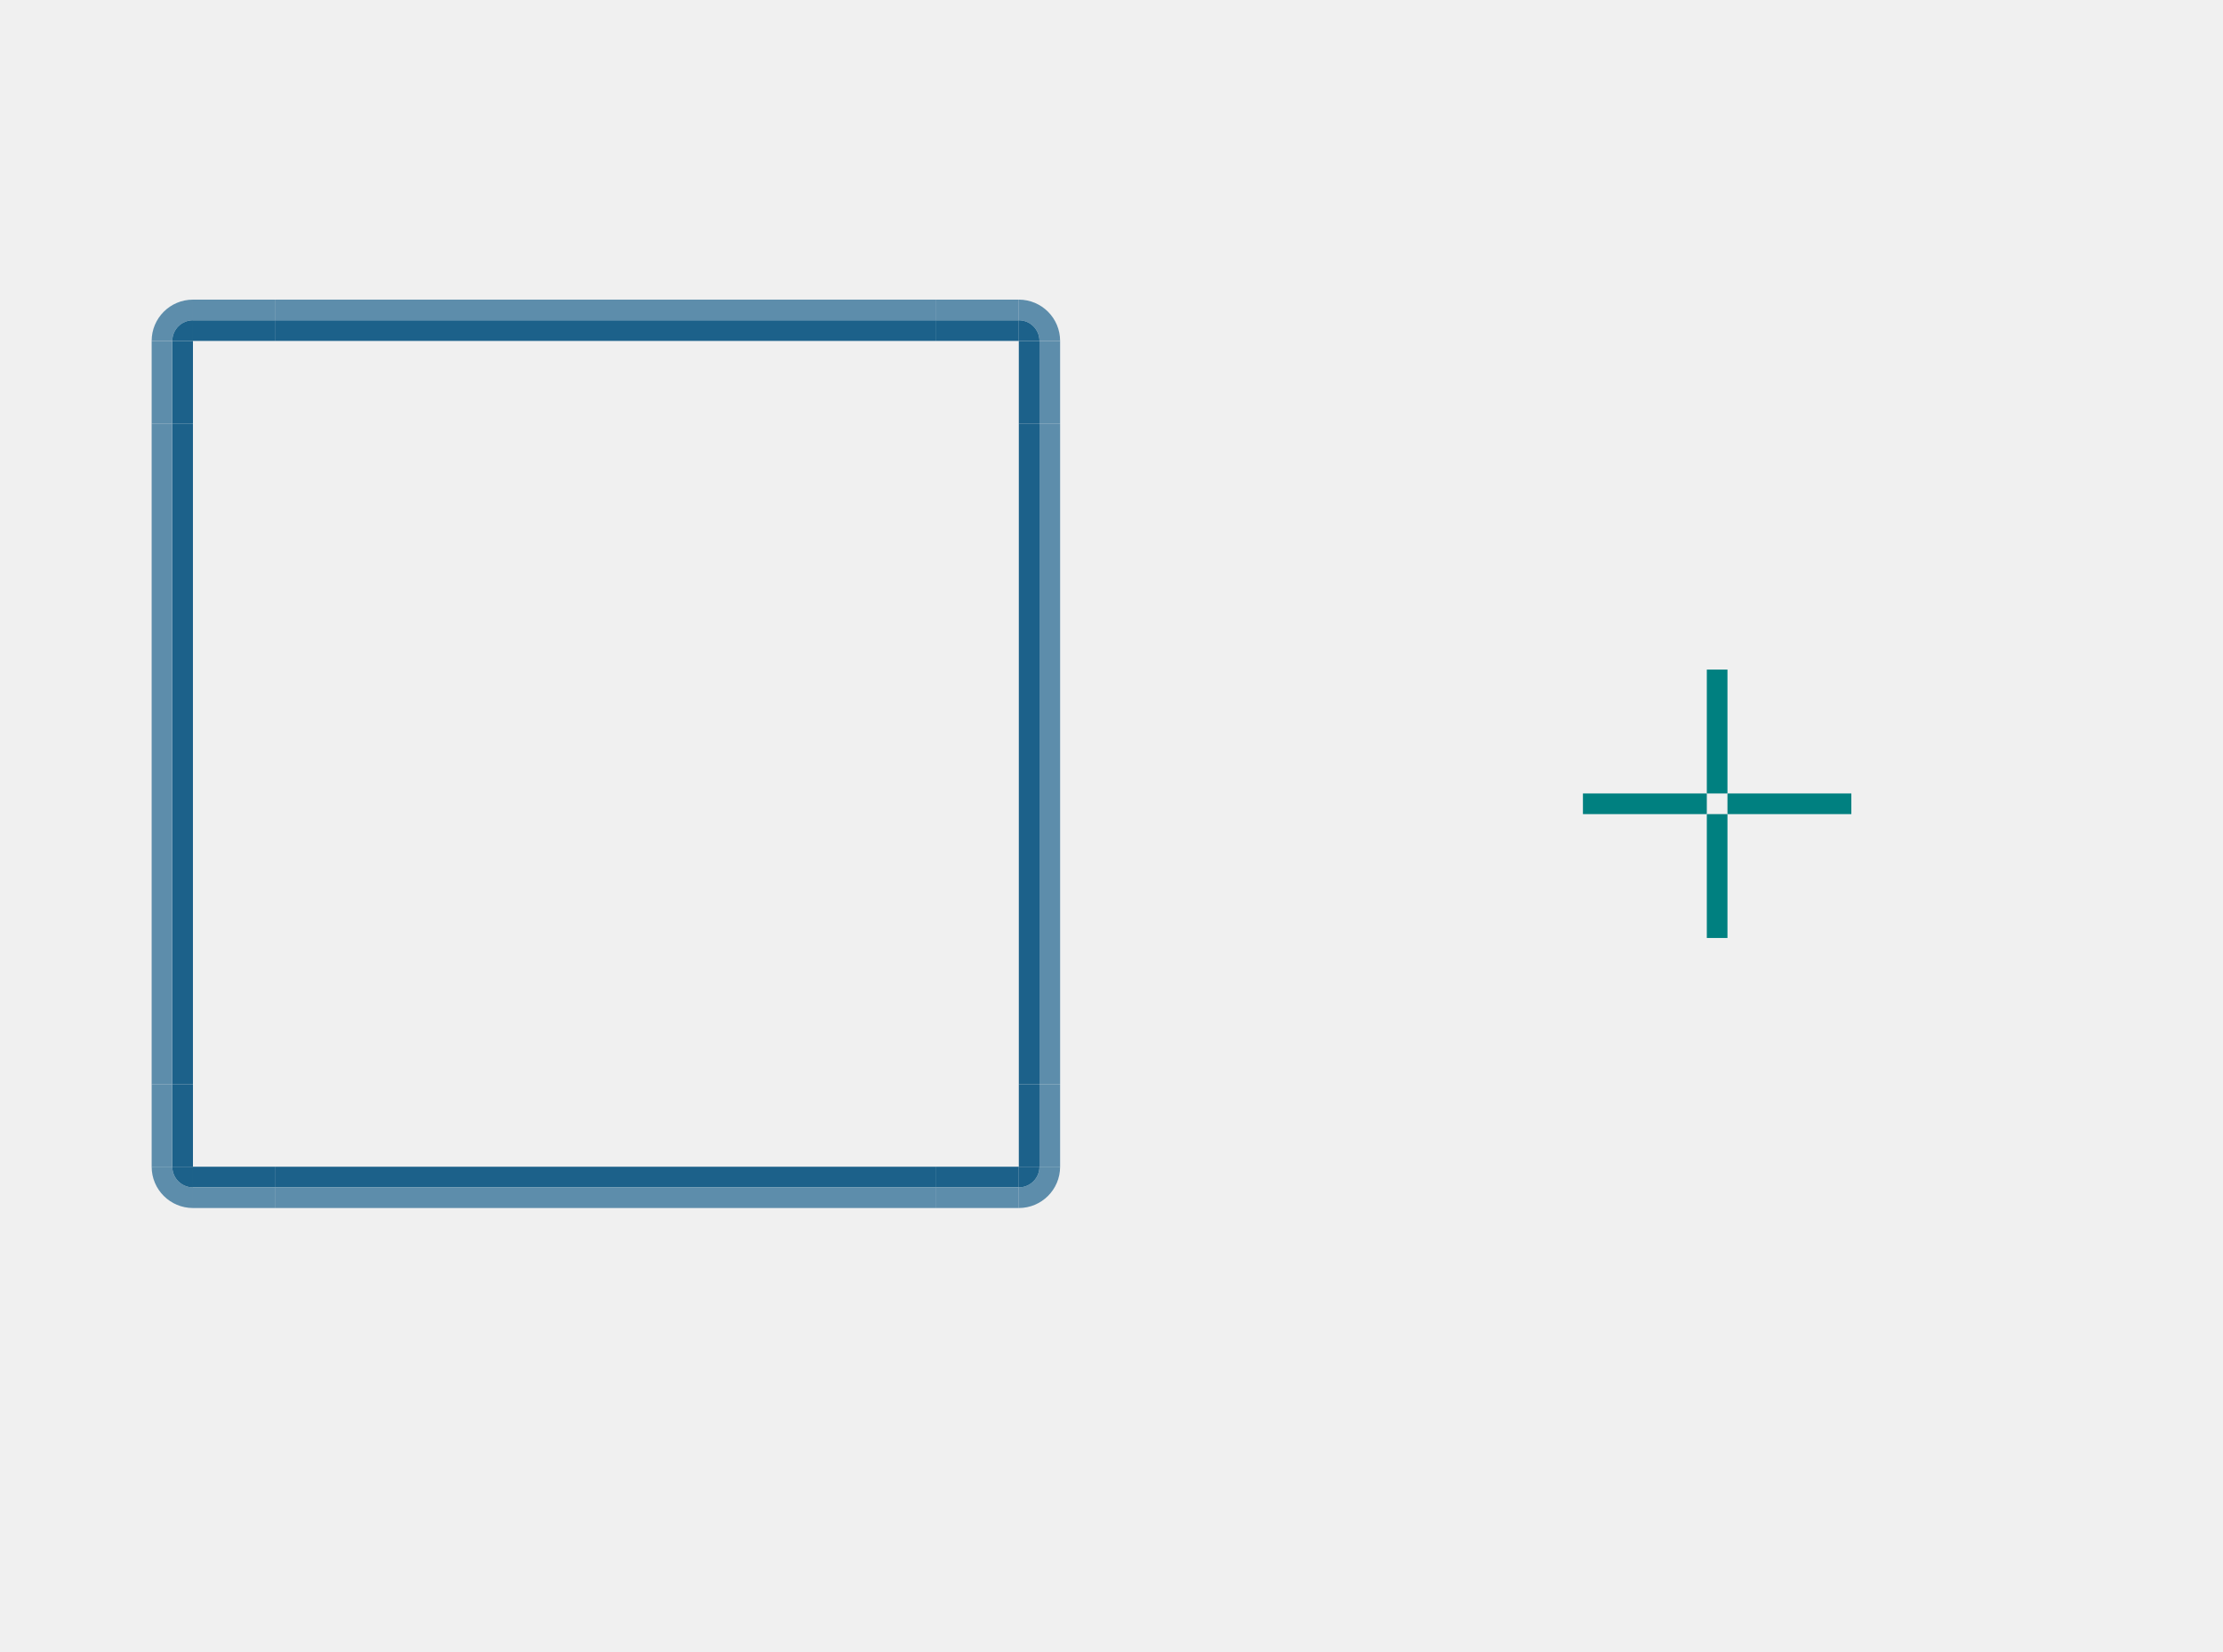
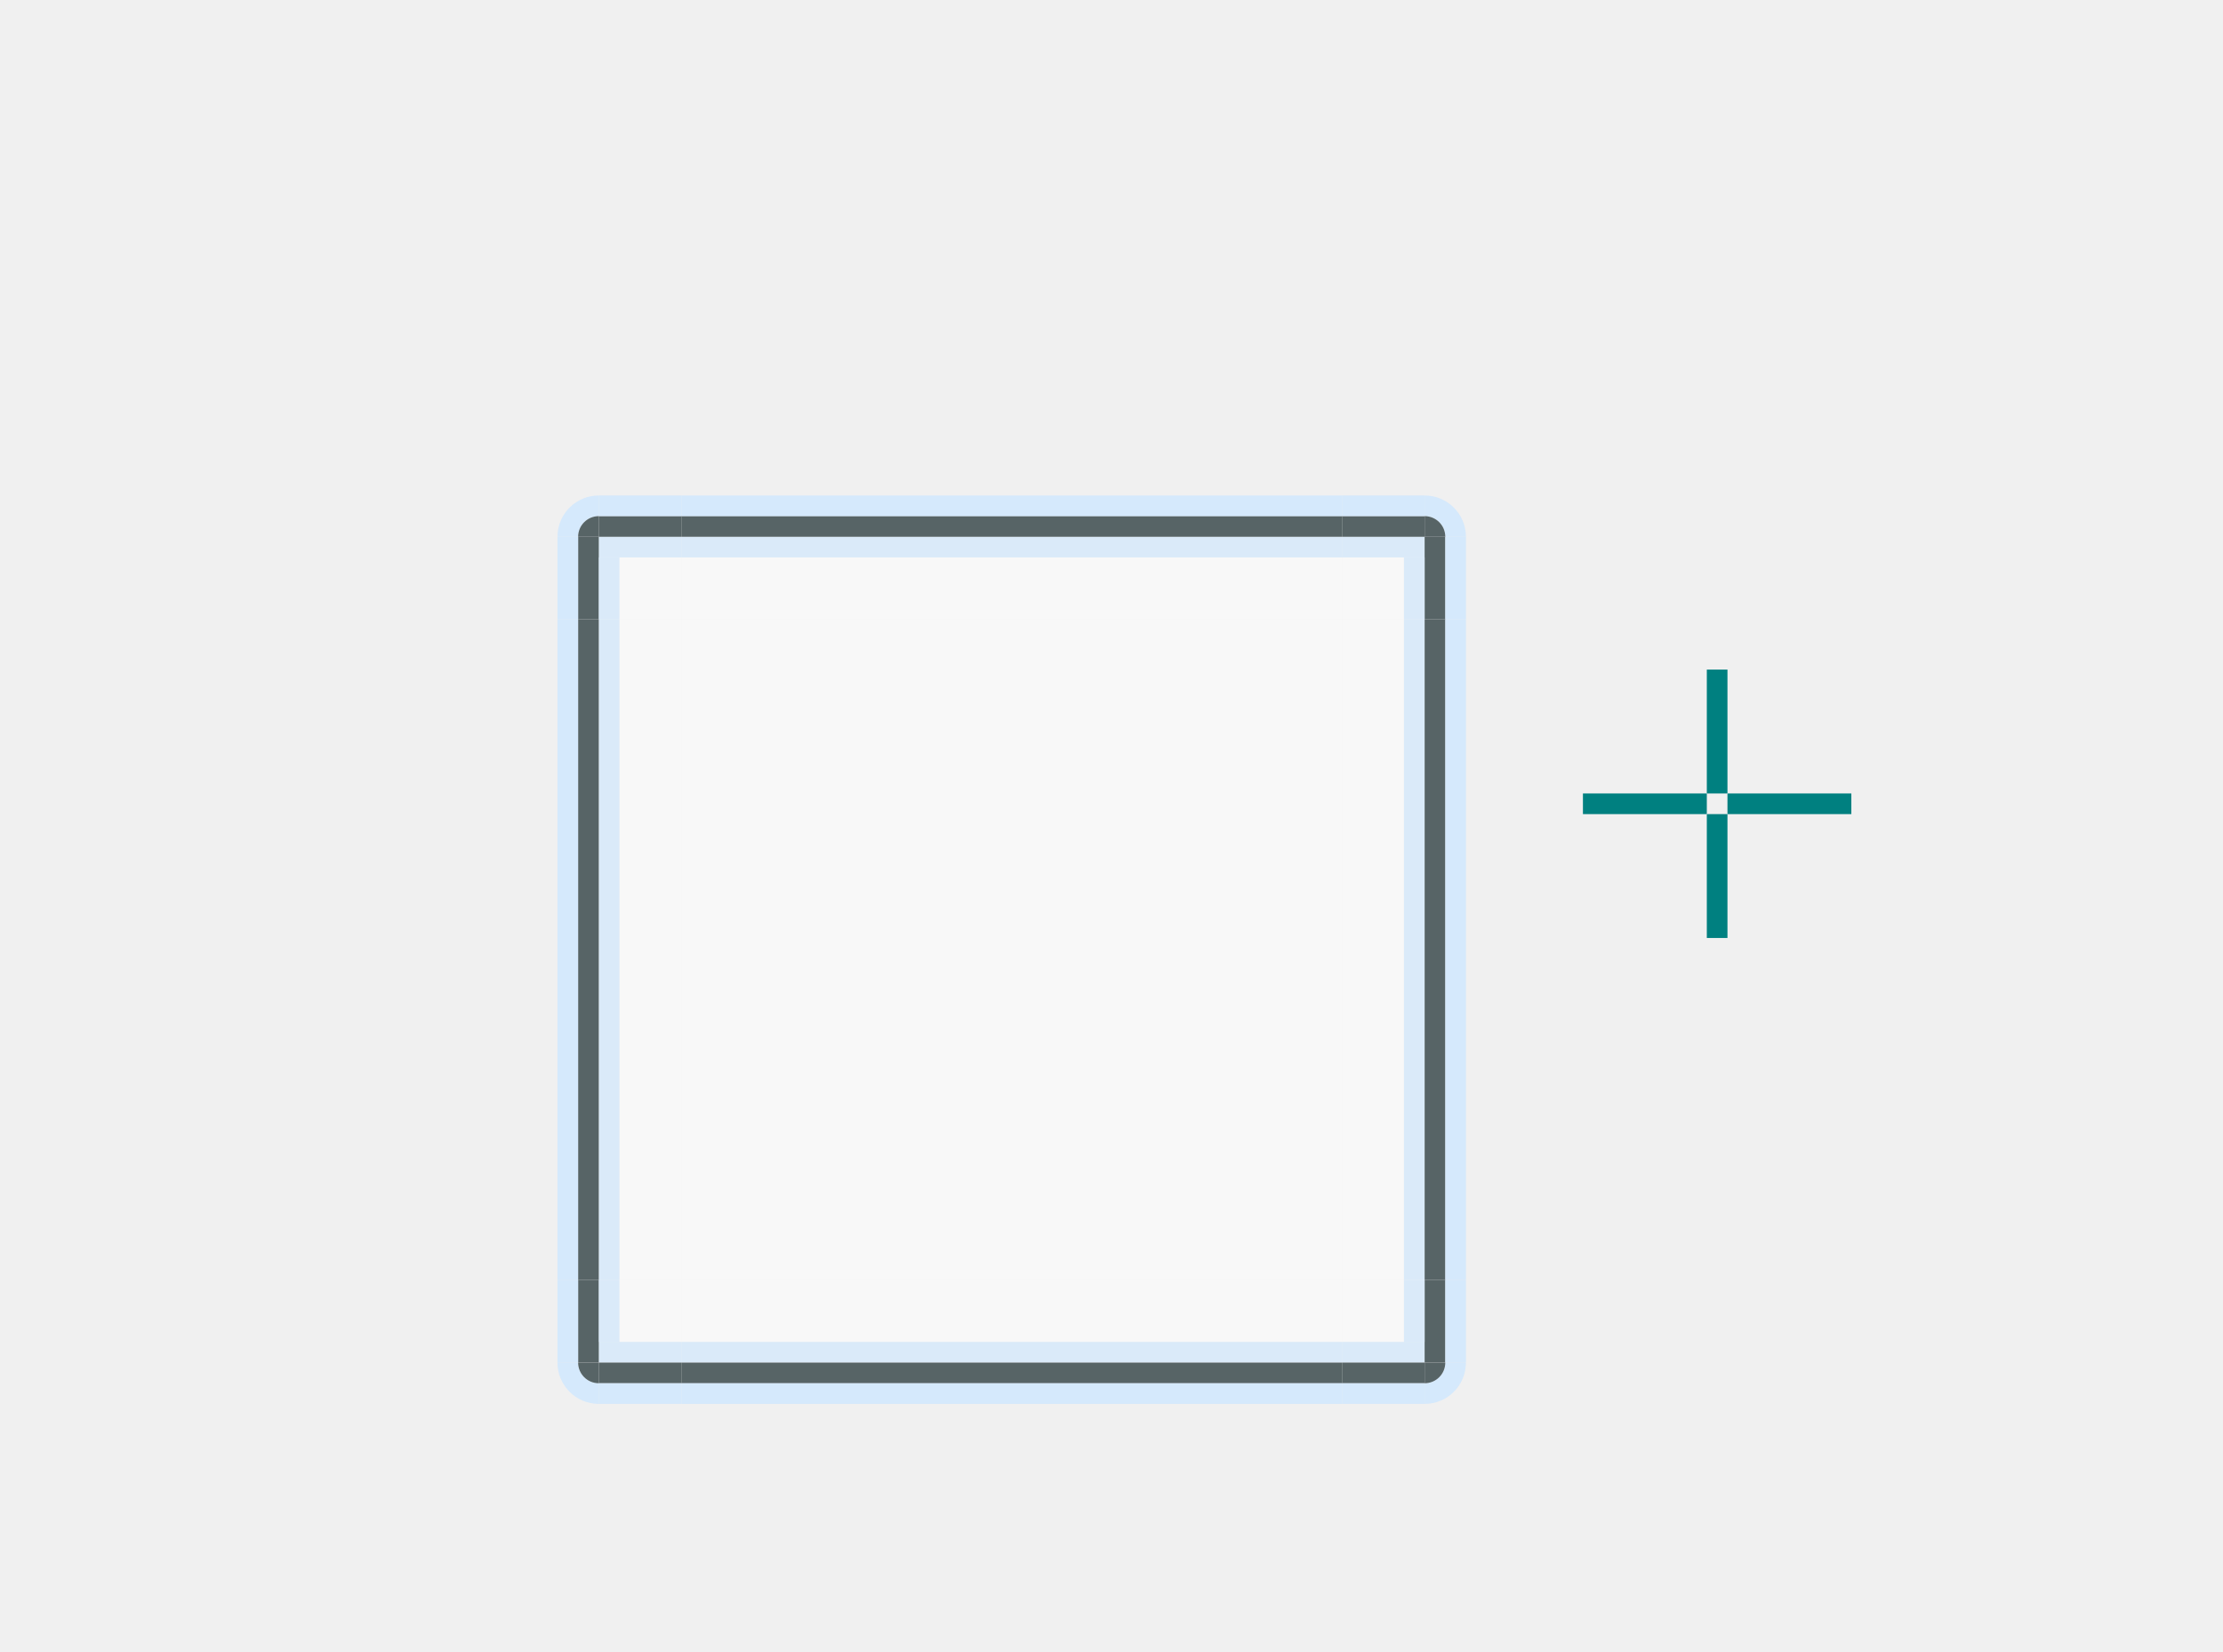
<svg xmlns="http://www.w3.org/2000/svg" width="107.667" height="80" viewBox="0 0 107.667 80" version="1.1" id="svg916">
  <defs id="defs910" />
  <g id="layer1" transform="translate(-181.0714,-222.591)">
    <rect y="255.024" x="263.738" height="6" width="1" id="plain-hint-top-margin" style="opacity:1;fill:#008080;fill-opacity:1;fill-rule:evenodd;stroke:none;stroke-width:1;stroke-linecap:square;stroke-linejoin:miter;stroke-miterlimit:4;stroke-dasharray:none;stroke-opacity:1;paint-order:normal" />
    <rect style="opacity:1;fill:#008080;fill-opacity:1;fill-rule:evenodd;stroke:none;stroke-width:1;stroke-linecap:square;stroke-linejoin:miter;stroke-miterlimit:4;stroke-dasharray:none;stroke-opacity:1;paint-order:normal" id="plain-hint-bottom-margin" width="1" height="6" x="263.738" y="262.024" />
    <rect y="261.024" x="264.738" height="1" width="6" id="plain-hint-right-margin" style="opacity:1;fill:#008080;fill-opacity:1;fill-rule:evenodd;stroke:none;stroke-width:1;stroke-linecap:square;stroke-linejoin:miter;stroke-miterlimit:4;stroke-dasharray:none;stroke-opacity:1;paint-order:normal" />
    <rect style="opacity:1;fill:#008080;fill-opacity:1;fill-rule:evenodd;stroke:none;stroke-width:1;stroke-linecap:square;stroke-linejoin:miter;stroke-miterlimit:4;stroke-dasharray:none;stroke-opacity:1;paint-order:normal" id="plain-hint-left-margin" width="6" height="1" x="257.738" y="261.024" />
-     <rect style="opacity:1;fill:none;fill-opacity:1;stroke:none;stroke-width:3;stroke-miterlimit:4;stroke-dasharray:none;stroke-opacity:1" id="plain-center" width="32" height="32" x="194.416" y="243.104" />
-     <g transform="translate(139.8898,-832.3068)" id="plain-bottom">
+     <rect y="252.591" x="214.071" height="32" width="32" id="plain-center" style="opacity:1;fill:#ffffff;fill-opacity:0.502;stroke:none;stroke-width:3;stroke-miterlimit:4;stroke-dasharray:none;stroke-opacity:1" />
+     <g transform="translate(159.5448,-822.8197)" id="plain-bottom">
      <g id="g933" transform="matrix(0.999998,0,0,0.749986,-567.4721,144.0392)" style="stroke-width:1.155">
-         <rect style="opacity:1;fill:none;fill-opacity:1;stroke:none;stroke-width:3.464;stroke-miterlimit:4;stroke-dasharray:none;stroke-opacity:1" id="rect2239" width="32" height="4" x="622" y="-1288.52" transform="scale(1,-1)" />
+         <rect style="opacity:1;fill:#ffffff;fill-opacity:0.502;stroke:none;stroke-width:3.464;stroke-miterlimit:4;stroke-dasharray:none;stroke-opacity:1" id="rect2239" width="32" height="4" x="622" y="-1288.52" transform="scale(1,-1)" />
        <rect transform="scale(1,-1)" y="-1288.52" x="622" height="1" width="32" id="rect2241" style="opacity:1;fill:none;fill-opacity:1;stroke:none;stroke-width:3.464;stroke-miterlimit:4;stroke-dasharray:none;stroke-opacity:1" />
      </g>
      <g style="stroke-width:2" transform="matrix(0.9999979,0,0,0.2499816,-567.472,789.3047)" id="g905">
-         <rect transform="scale(1,-1)" y="-1288.52" x="622" height="4" width="32" id="rect901" style="opacity:1;fill:none;fill-opacity:1;stroke:none;stroke-width:6;stroke-miterlimit:4;stroke-dasharray:none;stroke-opacity:1" />
+         <rect transform="scale(1,-1)" y="-1288.52" x="622" height="4" width="32" id="rect901" style="opacity:1;fill:#cde7ff;fill-opacity:0.625;stroke:none;stroke-width:6;stroke-miterlimit:4;stroke-dasharray:none;stroke-opacity:1" />
        <rect style="opacity:1;fill:none;fill-opacity:1;stroke:none;stroke-width:6;stroke-miterlimit:4;stroke-dasharray:none;stroke-opacity:1" id="rect903" width="32" height="1" x="622" y="-1288.52" transform="scale(1,-1)" />
      </g>
      <g id="g911" transform="matrix(0.9999979,0,0,0.2499816,-567.472,790.3047)" style="stroke-width:2">
-         <rect style="opacity:1;fill:#1c618a;fill-opacity:1;stroke:none;stroke-width:6;stroke-miterlimit:4;stroke-dasharray:none;stroke-opacity:1" id="rect907" width="32" height="4" x="622" y="-1288.52" transform="scale(1,-1)" />
+         <rect style="opacity:1;fill:#576466;fill-opacity:1;stroke:none;stroke-width:6;stroke-miterlimit:4;stroke-dasharray:none;stroke-opacity:1" id="rect907" width="32" height="4" x="622" y="-1288.52" transform="scale(1,-1)" />
        <rect transform="scale(1,-1)" y="-1288.52" x="622" height="1" width="32" id="rect909" style="opacity:1;fill:none;fill-opacity:1;stroke:none;stroke-width:6;stroke-miterlimit:4;stroke-dasharray:none;stroke-opacity:1" />
      </g>
      <g style="stroke-width:2" transform="matrix(0.9999979,0,0,0.2499816,-567.472,791.3047)" id="g917">
-         <rect transform="scale(1,-1)" y="-1288.52" x="622" height="4" width="32" id="rect913" style="opacity:1;fill:#5d8dab;fill-opacity:1;stroke:none;stroke-width:6;stroke-miterlimit:4;stroke-dasharray:none;stroke-opacity:1" />
+         <rect transform="scale(1,-1)" y="-1288.52" x="622" height="4" width="32" id="rect913" style="opacity:1;fill:#cde7ff;fill-opacity:0.78;stroke:none;stroke-width:6;stroke-miterlimit:4;stroke-dasharray:none;stroke-opacity:1" />
        <rect style="opacity:1;fill:none;fill-opacity:1;stroke:none;stroke-width:6;stroke-miterlimit:4;stroke-dasharray:none;stroke-opacity:1" id="rect915" width="32" height="1" x="622" y="-1288.52" transform="scale(1,-1)" />
      </g>
    </g>
-     <g id="plain-top" transform="matrix(1,0,0,-1,139.8898,1350.515)">
+     <g id="plain-top" transform="matrix(1,0,0,-1,159.5448,1360.002)">
      <g style="stroke-width:1.155" transform="matrix(0.999998,0,0,0.749986,-567.4721,144.0392)" id="g1658">
-         <rect transform="scale(1,-1)" y="-1288.52" x="622" height="4" width="32" id="rect1654" style="opacity:1;fill:none;fill-opacity:1;stroke:none;stroke-width:3.464;stroke-miterlimit:4;stroke-dasharray:none;stroke-opacity:1" />
+         <rect transform="scale(1,-1)" y="-1288.52" x="622" height="4" width="32" id="rect1654" style="opacity:1;fill:#ffffff;fill-opacity:0.502;stroke:none;stroke-width:3.464;stroke-miterlimit:4;stroke-dasharray:none;stroke-opacity:1" />
        <rect style="opacity:1;fill:none;fill-opacity:1;stroke:none;stroke-width:3.464;stroke-miterlimit:4;stroke-dasharray:none;stroke-opacity:1" id="rect1656" width="32" height="1" x="622" y="-1288.52" transform="scale(1,-1)" />
      </g>
      <g id="g1664" transform="matrix(0.9999979,0,0,0.2499816,-567.472,789.3047)" style="stroke-width:2">
-         <rect style="opacity:1;fill:none;fill-opacity:1;stroke:none;stroke-width:6;stroke-miterlimit:4;stroke-dasharray:none;stroke-opacity:1" id="rect1660" width="32" height="4" x="622" y="-1288.52" transform="scale(1,-1)" />
+         <rect style="opacity:1;fill:#cde7ff;fill-opacity:0.625;stroke:none;stroke-width:6;stroke-miterlimit:4;stroke-dasharray:none;stroke-opacity:1" id="rect1660" width="32" height="4" x="622" y="-1288.52" transform="scale(1,-1)" />
        <rect transform="scale(1,-1)" y="-1288.52" x="622" height="1" width="32" id="rect1662" style="opacity:1;fill:none;fill-opacity:1;stroke:none;stroke-width:6;stroke-miterlimit:4;stroke-dasharray:none;stroke-opacity:1" />
      </g>
      <g style="stroke-width:2" transform="matrix(0.9999979,0,0,0.2499816,-567.472,790.3047)" id="g1670">
-         <rect transform="scale(1,-1)" y="-1288.52" x="622" height="4" width="32" id="rect1666" style="opacity:1;fill:#1c618a;fill-opacity:1;stroke:none;stroke-width:6;stroke-miterlimit:4;stroke-dasharray:none;stroke-opacity:1" />
+         <rect transform="scale(1,-1)" y="-1288.52" x="622" height="4" width="32" id="rect1666" style="opacity:1;fill:#576466;fill-opacity:1;stroke:none;stroke-width:6;stroke-miterlimit:4;stroke-dasharray:none;stroke-opacity:1" />
        <rect style="opacity:1;fill:none;fill-opacity:1;stroke:none;stroke-width:6;stroke-miterlimit:4;stroke-dasharray:none;stroke-opacity:1" id="rect1668" width="32" height="1" x="622" y="-1288.52" transform="scale(1,-1)" />
      </g>
      <g id="g1676" transform="matrix(0.9999979,0,0,0.2499816,-567.472,791.3047)" style="stroke-width:2">
-         <rect style="opacity:1;fill:#5d8dab;fill-opacity:1;stroke:none;stroke-width:6;stroke-miterlimit:4;stroke-dasharray:none;stroke-opacity:1" id="rect1672" width="32" height="4" x="622" y="-1288.52" transform="scale(1,-1)" />
+         <rect style="opacity:1;fill:#cde6ff;fill-opacity:0.781;stroke:none;stroke-width:6;stroke-miterlimit:4;stroke-dasharray:none;stroke-opacity:1" id="rect1672" width="32" height="4" x="622" y="-1288.52" transform="scale(1,-1)" />
        <rect transform="scale(1,-1)" y="-1288.52" x="622" height="1" width="32" id="rect1674" style="opacity:1;fill:none;fill-opacity:1;stroke:none;stroke-width:6;stroke-miterlimit:4;stroke-dasharray:none;stroke-opacity:1" />
      </g>
    </g>
-     <g id="plain-topleft" transform="translate(140.8897,-821.3068)">
-       <rect style="opacity:1;fill:none;fill-opacity:1;stroke:none;stroke-width:3;stroke-linecap:round;stroke-miterlimit:4;stroke-dasharray:none;stroke-opacity:1" id="rect1690" width="3" height="3" x="50.527" y="1061.411" />
-       <path style="opacity:1;fill:#5d8dab;fill-opacity:1;stroke:none;stroke-width:3;stroke-linecap:round;stroke-miterlimit:4;stroke-dasharray:none;stroke-opacity:1" d="m 49.527,1058.411 a 2,2 0 0 0 -2,2 h 1 a 1,1 0 0 1 1,-1 z" id="path1692" />
-       <path style="opacity:1;fill:#1c618a;fill-opacity:1;stroke:none;stroke-width:3;stroke-linecap:round;stroke-miterlimit:4;stroke-dasharray:none;stroke-opacity:1" id="path1696" d="m -48.527,-1060.411 a 1,1 0 0 1 -1,1 l -1e-6,-1 z" transform="scale(-1)" />
-       <rect y="1060.411" x="49.527" height="1" width="4" id="rect1699" style="opacity:1;fill:none;fill-opacity:1;stroke:none;stroke-width:3;stroke-linecap:round;stroke-miterlimit:4;stroke-dasharray:none;stroke-opacity:1" />
-       <rect style="opacity:1;fill:#1c618a;fill-opacity:1;stroke:none;stroke-width:3;stroke-linecap:round;stroke-miterlimit:4;stroke-dasharray:none;stroke-opacity:1" id="rect1701" width="4" height="1" x="49.527" y="1059.411" />
-       <rect y="1058.411" x="49.527" height="1" width="4" id="rect1703" style="opacity:1;fill:#5d8dab;fill-opacity:1;stroke:none;stroke-width:3;stroke-linecap:round;stroke-miterlimit:4;stroke-dasharray:none;stroke-opacity:1" />
-       <rect y="-49.527" x="1060.411" height="1" width="4" id="rect1705" style="opacity:1;fill:#1c618a;fill-opacity:1;stroke:none;stroke-width:3;stroke-linecap:round;stroke-miterlimit:4;stroke-dasharray:none;stroke-opacity:1" transform="rotate(90)" />
-       <rect transform="rotate(90)" style="opacity:1;fill:none;fill-opacity:1;stroke:none;stroke-width:3;stroke-linecap:round;stroke-miterlimit:4;stroke-dasharray:none;stroke-opacity:1" id="rect1707" width="3" height="1" x="1061.411" y="-50.527" />
-       <rect transform="rotate(90)" style="opacity:1;fill:#5d8dab;fill-opacity:1;stroke:none;stroke-width:3;stroke-linecap:round;stroke-miterlimit:4;stroke-dasharray:none;stroke-opacity:1" id="rect1709" width="4" height="1" x="1060.411" y="-48.527" />
+     <g id="plain-topleft" transform="translate(160.5448,-811.8197)">
+       <rect style="opacity:1;fill:#ffffff;fill-opacity:0.502;stroke:none;stroke-width:3;stroke-linecap:round;stroke-miterlimit:4;stroke-dasharray:none;stroke-opacity:1" id="rect1690" width="3" height="3" x="50.527" y="1061.411" />
+       <path style="opacity:1;fill:#cde6ff;fill-opacity:0.781;stroke:none;stroke-width:3;stroke-linecap:round;stroke-miterlimit:4;stroke-dasharray:none;stroke-opacity:1" d="m 49.527,1058.411 a 2,2 0 0 0 -2,2 h 1 a 1,1 0 0 1 1,-1 z" id="path1692" />
+       <path style="opacity:1;fill:#576466;fill-opacity:1;stroke:none;stroke-width:3;stroke-linecap:round;stroke-miterlimit:4;stroke-dasharray:none;stroke-opacity:1" id="path1696" d="m -48.527,-1060.411 a 1,1 0 0 1 -1,1 l -1e-6,-1 z" transform="scale(-1)" />
+       <rect y="1060.411" x="49.527" height="1" width="4" id="rect1699" style="opacity:1;fill:#cde7ff;fill-opacity:0.625;stroke:none;stroke-width:3;stroke-linecap:round;stroke-miterlimit:4;stroke-dasharray:none;stroke-opacity:1" />
+       <rect style="opacity:1;fill:#576466;fill-opacity:1;stroke:none;stroke-width:3;stroke-linecap:round;stroke-miterlimit:4;stroke-dasharray:none;stroke-opacity:1" id="rect1701" width="4" height="1" x="49.527" y="1059.411" />
+       <rect y="1058.411" x="49.527" height="1" width="4" id="rect1703" style="opacity:1;fill:#cde6ff;fill-opacity:0.781;stroke:none;stroke-width:3;stroke-linecap:round;stroke-miterlimit:4;stroke-dasharray:none;stroke-opacity:1" />
+       <rect y="-49.527" x="1060.411" height="1" width="4" id="rect1705" style="opacity:1;fill:#576466;fill-opacity:1;stroke:none;stroke-width:3;stroke-linecap:round;stroke-miterlimit:4;stroke-dasharray:none;stroke-opacity:1" transform="rotate(90)" />
+       <rect transform="rotate(90)" style="opacity:1;fill:#cde7ff;fill-opacity:0.625;stroke:none;stroke-width:3;stroke-linecap:round;stroke-miterlimit:4;stroke-dasharray:none;stroke-opacity:1" id="rect1707" width="3" height="1" x="1061.411" y="-50.527" />
+       <rect transform="rotate(90)" style="opacity:1;fill:#cde6ff;fill-opacity:0.781;stroke:none;stroke-width:3;stroke-linecap:round;stroke-miterlimit:4;stroke-dasharray:none;stroke-opacity:1" id="rect1709" width="4" height="1" x="1060.411" y="-48.527" />
    </g>
-     <g transform="matrix(0,-1,-1,0,1301.827,329.6307)" id="plain-left">
+     <g transform="matrix(0,-1,-1,0,1321.482,339.1178)" id="plain-left">
      <g id="g1726" transform="matrix(0.999998,0,0,0.749986,-567.4721,144.0392)" style="stroke-width:1.155">
-         <rect style="opacity:1;fill:none;fill-opacity:1;stroke:none;stroke-width:3.464;stroke-miterlimit:4;stroke-dasharray:none;stroke-opacity:1" id="rect1722" width="32" height="4" x="622" y="-1288.52" transform="scale(1,-1)" />
+         <rect style="opacity:1;fill:#ffffff;fill-opacity:0.502;stroke:none;stroke-width:3.464;stroke-miterlimit:4;stroke-dasharray:none;stroke-opacity:1" id="rect1722" width="32" height="4" x="622" y="-1288.52" transform="scale(1,-1)" />
        <rect transform="scale(1,-1)" y="-1288.52" x="622" height="1" width="32" id="rect1724" style="opacity:1;fill:none;fill-opacity:1;stroke:none;stroke-width:3.464;stroke-miterlimit:4;stroke-dasharray:none;stroke-opacity:1" />
      </g>
      <g style="stroke-width:2" transform="matrix(0.9999979,0,0,0.2499816,-567.472,789.3047)" id="g1732">
-         <rect transform="scale(1,-1)" y="-1288.52" x="622" height="4" width="32" id="rect1728" style="opacity:1;fill:none;fill-opacity:1;stroke:none;stroke-width:6;stroke-miterlimit:4;stroke-dasharray:none;stroke-opacity:1" />
+         <rect transform="scale(1,-1)" y="-1288.52" x="622" height="4" width="32" id="rect1728" style="opacity:1;fill:#cde7ff;fill-opacity:0.625;stroke:none;stroke-width:6;stroke-miterlimit:4;stroke-dasharray:none;stroke-opacity:1" />
        <rect style="opacity:1;fill:none;fill-opacity:1;stroke:none;stroke-width:6;stroke-miterlimit:4;stroke-dasharray:none;stroke-opacity:1" id="rect1730" width="32" height="1" x="622" y="-1288.52" transform="scale(1,-1)" />
      </g>
      <g id="g1738" transform="matrix(0.9999979,0,0,0.2499816,-567.472,790.3047)" style="stroke-width:2">
-         <rect style="opacity:1;fill:#1c618a;fill-opacity:1;stroke:none;stroke-width:6;stroke-miterlimit:4;stroke-dasharray:none;stroke-opacity:1" id="rect1734" width="32" height="4" x="622" y="-1288.52" transform="scale(1,-1)" />
+         <rect style="opacity:1;fill:#576466;fill-opacity:1;stroke:none;stroke-width:6;stroke-miterlimit:4;stroke-dasharray:none;stroke-opacity:1" id="rect1734" width="32" height="4" x="622" y="-1288.52" transform="scale(1,-1)" />
        <rect transform="scale(1,-1)" y="-1288.52" x="622" height="1" width="32" id="rect1736" style="opacity:1;fill:none;fill-opacity:1;stroke:none;stroke-width:6;stroke-miterlimit:4;stroke-dasharray:none;stroke-opacity:1" />
      </g>
      <g style="stroke-width:2" transform="matrix(0.9999979,0,0,0.2499816,-567.472,791.3047)" id="g1744">
-         <rect transform="scale(1,-1)" y="-1288.52" x="622" height="4" width="32" id="rect1740" style="opacity:1;fill:#5d8dab;fill-opacity:1;stroke:none;stroke-width:6;stroke-miterlimit:4;stroke-dasharray:none;stroke-opacity:1" />
+         <rect transform="scale(1,-1)" y="-1288.52" x="622" height="4" width="32" id="rect1740" style="opacity:1;fill:#cde6ff;fill-opacity:0.781;stroke:none;stroke-width:6;stroke-miterlimit:4;stroke-dasharray:none;stroke-opacity:1" />
        <rect style="opacity:1;fill:none;fill-opacity:1;stroke:none;stroke-width:6;stroke-miterlimit:4;stroke-dasharray:none;stroke-opacity:1" id="rect1742" width="32" height="1" x="622" y="-1288.52" transform="scale(1,-1)" />
      </g>
    </g>
-     <g transform="matrix(1,0,0,-1,140.8898,1339.515)" id="plain-bottomleft">
-       <rect y="1061.411" x="50.527" height="3" width="3" id="rect1748" style="opacity:1;fill:none;fill-opacity:1;stroke:none;stroke-width:3;stroke-linecap:round;stroke-miterlimit:4;stroke-dasharray:none;stroke-opacity:1" />
-       <path id="path1750" d="m 49.527,1058.411 a 2,2 0 0 0 -2,2 h 1 a 1,1 0 0 1 1,-1 z" style="opacity:1;fill:#5d8dab;fill-opacity:1;stroke:none;stroke-width:3;stroke-linecap:round;stroke-miterlimit:4;stroke-dasharray:none;stroke-opacity:1" />
-       <path transform="scale(-1)" d="m -48.527,-1060.411 a 1,1 0 0 1 -1,1 l -1e-6,-1 z" id="path1752" style="opacity:1;fill:#1c618a;fill-opacity:1;stroke:none;stroke-width:3;stroke-linecap:round;stroke-miterlimit:4;stroke-dasharray:none;stroke-opacity:1" />
-       <rect style="opacity:1;fill:none;fill-opacity:1;stroke:none;stroke-width:3;stroke-linecap:round;stroke-miterlimit:4;stroke-dasharray:none;stroke-opacity:1" id="rect1754" width="4" height="1" x="49.527" y="1060.411" />
-       <rect y="1059.411" x="49.527" height="1" width="4" id="rect1756" style="opacity:1;fill:#1c618a;fill-opacity:1;stroke:none;stroke-width:3;stroke-linecap:round;stroke-miterlimit:4;stroke-dasharray:none;stroke-opacity:1" />
-       <rect style="opacity:1;fill:#5d8dab;fill-opacity:1;stroke:none;stroke-width:3;stroke-linecap:round;stroke-miterlimit:4;stroke-dasharray:none;stroke-opacity:1" id="rect1758" width="4" height="1" x="49.527" y="1058.411" />
-       <rect transform="rotate(90)" style="opacity:1;fill:#1c618a;fill-opacity:1;stroke:none;stroke-width:3;stroke-linecap:round;stroke-miterlimit:4;stroke-dasharray:none;stroke-opacity:1" id="rect1760" width="4" height="1" x="1060.411" y="-49.527" />
-       <rect y="-50.527" x="1061.411" height="1" width="3" id="rect1762" style="opacity:1;fill:none;fill-opacity:1;stroke:none;stroke-width:3;stroke-linecap:round;stroke-miterlimit:4;stroke-dasharray:none;stroke-opacity:1" transform="rotate(90)" />
-       <rect y="-48.527" x="1060.411" height="1" width="4" id="rect1764" style="opacity:1;fill:#5d8dab;fill-opacity:1;stroke:none;stroke-width:3;stroke-linecap:round;stroke-miterlimit:4;stroke-dasharray:none;stroke-opacity:1" transform="rotate(90)" />
+     <g transform="matrix(1,0,0,-1,160.5448,1349.002)" id="plain-bottomleft">
+       <rect y="1061.411" x="50.527" height="3" width="3" id="rect1748" style="opacity:1;fill:#ffffff;fill-opacity:0.502;stroke:none;stroke-width:3;stroke-linecap:round;stroke-miterlimit:4;stroke-dasharray:none;stroke-opacity:1" />
+       <path id="path1750" d="m 49.527,1058.411 a 2,2 0 0 0 -2,2 h 1 a 1,1 0 0 1 1,-1 z" style="opacity:1;fill:#cde7ff;fill-opacity:0.78;stroke:none;stroke-width:3;stroke-linecap:round;stroke-miterlimit:4;stroke-dasharray:none;stroke-opacity:1" />
+       <path transform="scale(-1)" d="m -48.527,-1060.411 a 1,1 0 0 1 -1,1 l -1e-6,-1 z" id="path1752" style="opacity:1;fill:#576466;fill-opacity:1;stroke:none;stroke-width:3;stroke-linecap:round;stroke-miterlimit:4;stroke-dasharray:none;stroke-opacity:1" />
+       <rect style="opacity:1;fill:#cde7ff;fill-opacity:0.625;stroke:none;stroke-width:3;stroke-linecap:round;stroke-miterlimit:4;stroke-dasharray:none;stroke-opacity:1" id="rect1754" width="4" height="1" x="49.527" y="1060.411" />
+       <rect y="1059.411" x="49.527" height="1" width="4" id="rect1756" style="opacity:1;fill:#576466;fill-opacity:1;stroke:none;stroke-width:3;stroke-linecap:round;stroke-miterlimit:4;stroke-dasharray:none;stroke-opacity:1" />
+       <rect style="opacity:1;fill:#cde7ff;fill-opacity:0.78;stroke:none;stroke-width:3;stroke-linecap:round;stroke-miterlimit:4;stroke-dasharray:none;stroke-opacity:1" id="rect1758" width="4" height="1" x="49.527" y="1058.411" />
+       <rect transform="rotate(90)" style="opacity:1;fill:#576466;fill-opacity:1;stroke:none;stroke-width:3;stroke-linecap:round;stroke-miterlimit:4;stroke-dasharray:none;stroke-opacity:1" id="rect1760" width="4" height="1" x="1060.411" y="-49.527" />
+       <rect y="-50.527" x="1061.411" height="1" width="3" id="rect1762" style="opacity:1;fill:#cde7ff;fill-opacity:0.625;stroke:none;stroke-width:3;stroke-linecap:round;stroke-miterlimit:4;stroke-dasharray:none;stroke-opacity:1" transform="rotate(90)" />
+       <rect y="-48.527" x="1060.411" height="1" width="4" id="rect1764" style="opacity:1;fill:#cde7ff;fill-opacity:0.78;stroke:none;stroke-width:3;stroke-linecap:round;stroke-miterlimit:4;stroke-dasharray:none;stroke-opacity:1" transform="rotate(90)" />
    </g>
-     <g id="plain-right" transform="rotate(-90,-275.682,605.3126)">
+     <g id="plain-right" transform="rotate(-90,-261.1109,600.2286)">
      <g style="stroke-width:1.155" transform="matrix(0.999998,0,0,0.749986,-567.4721,144.0392)" id="g1822">
-         <rect transform="scale(1,-1)" y="-1288.52" x="622" height="4" width="32" id="rect1818" style="opacity:1;fill:none;fill-opacity:1;stroke:none;stroke-width:3.464;stroke-miterlimit:4;stroke-dasharray:none;stroke-opacity:1" />
+         <rect transform="scale(1,-1)" y="-1288.52" x="622" height="4" width="32" id="rect1818" style="opacity:1;fill:#ffffff;fill-opacity:0.502;stroke:none;stroke-width:3.464;stroke-miterlimit:4;stroke-dasharray:none;stroke-opacity:1" />
        <rect style="opacity:1;fill:none;fill-opacity:1;stroke:none;stroke-width:3.464;stroke-miterlimit:4;stroke-dasharray:none;stroke-opacity:1" id="rect1820" width="32" height="1" x="622" y="-1288.52" transform="scale(1,-1)" />
      </g>
      <g id="g1828" transform="matrix(0.9999979,0,0,0.2499816,-567.472,789.3047)" style="stroke-width:2">
-         <rect style="opacity:1;fill:none;fill-opacity:1;stroke:none;stroke-width:6;stroke-miterlimit:4;stroke-dasharray:none;stroke-opacity:1" id="rect1824" width="32" height="4" x="622" y="-1288.52" transform="scale(1,-1)" />
+         <rect style="opacity:1;fill:#cde7ff;fill-opacity:0.625;stroke:none;stroke-width:6;stroke-miterlimit:4;stroke-dasharray:none;stroke-opacity:1" id="rect1824" width="32" height="4" x="622" y="-1288.52" transform="scale(1,-1)" />
        <rect transform="scale(1,-1)" y="-1288.52" x="622" height="1" width="32" id="rect1826" style="opacity:1;fill:none;fill-opacity:1;stroke:none;stroke-width:6;stroke-miterlimit:4;stroke-dasharray:none;stroke-opacity:1" />
      </g>
      <g style="stroke-width:2" transform="matrix(0.9999979,0,0,0.2499816,-567.472,790.3047)" id="g1834">
-         <rect transform="scale(1,-1)" y="-1288.52" x="622" height="4" width="32" id="rect1830" style="opacity:1;fill:#1c618a;fill-opacity:1;stroke:none;stroke-width:6;stroke-miterlimit:4;stroke-dasharray:none;stroke-opacity:1" />
+         <rect transform="scale(1,-1)" y="-1288.52" x="622" height="4" width="32" id="rect1830" style="opacity:1;fill:#576466;fill-opacity:1;stroke:none;stroke-width:6;stroke-miterlimit:4;stroke-dasharray:none;stroke-opacity:1" />
        <rect style="opacity:1;fill:none;fill-opacity:1;stroke:none;stroke-width:6;stroke-miterlimit:4;stroke-dasharray:none;stroke-opacity:1" id="rect1832" width="32" height="1" x="622" y="-1288.52" transform="scale(1,-1)" />
      </g>
      <g id="g1840" transform="matrix(0.9999979,0,0,0.2499816,-567.472,791.3047)" style="stroke-width:2">
-         <rect style="opacity:1;fill:#5d8dab;fill-opacity:1;stroke:none;stroke-width:6;stroke-miterlimit:4;stroke-dasharray:none;stroke-opacity:1" id="rect1836" width="32" height="4" x="622" y="-1288.52" transform="scale(1,-1)" />
+         <rect style="opacity:1;fill:#cde7ff;fill-opacity:0.78;stroke:none;stroke-width:6;stroke-miterlimit:4;stroke-dasharray:none;stroke-opacity:1" id="rect1836" width="32" height="4" x="622" y="-1288.52" transform="scale(1,-1)" />
        <rect transform="scale(1,-1)" y="-1288.52" x="622" height="1" width="32" id="rect1838" style="opacity:1;fill:none;fill-opacity:1;stroke:none;stroke-width:6;stroke-miterlimit:4;stroke-dasharray:none;stroke-opacity:1" />
      </g>
    </g>
-     <g id="plain-bottomright" transform="rotate(-180,139.9715,669.7575)">
-       <rect style="opacity:1;fill:none;fill-opacity:1;stroke:none;stroke-width:3;stroke-linecap:round;stroke-miterlimit:4;stroke-dasharray:none;stroke-opacity:1" id="rect1844" width="3" height="3" x="50.527" y="1061.411" />
-       <path style="opacity:1;fill:#5d8dab;fill-opacity:1;stroke:none;stroke-width:3;stroke-linecap:round;stroke-miterlimit:4;stroke-dasharray:none;stroke-opacity:1" d="m 49.527,1058.411 a 2,2 0 0 0 -2,2 h 1 a 1,1 0 0 1 1,-1 z" id="path1846" />
-       <path style="opacity:1;fill:#1c618a;fill-opacity:1;stroke:none;stroke-width:3;stroke-linecap:round;stroke-miterlimit:4;stroke-dasharray:none;stroke-opacity:1" id="path1848" d="m -48.527,-1060.411 a 1,1 0 0 1 -1,1 l -1e-6,-1 z" transform="scale(-1)" />
-       <rect y="1060.411" x="49.527" height="1" width="4" id="rect1850" style="opacity:1;fill:none;fill-opacity:1;stroke:none;stroke-width:3;stroke-linecap:round;stroke-miterlimit:4;stroke-dasharray:none;stroke-opacity:1" />
-       <rect style="opacity:1;fill:#1c618a;fill-opacity:1;stroke:none;stroke-width:3;stroke-linecap:round;stroke-miterlimit:4;stroke-dasharray:none;stroke-opacity:1" id="rect1852" width="4" height="1" x="49.527" y="1059.411" />
-       <rect y="1058.411" x="49.527" height="1" width="4" id="rect1854" style="opacity:1;fill:#5d8dab;fill-opacity:1;stroke:none;stroke-width:3;stroke-linecap:round;stroke-miterlimit:4;stroke-dasharray:none;stroke-opacity:1" />
-       <rect y="-49.527" x="1060.411" height="1" width="4" id="rect1856" style="opacity:1;fill:#1c618a;fill-opacity:1;stroke:none;stroke-width:3;stroke-linecap:round;stroke-miterlimit:4;stroke-dasharray:none;stroke-opacity:1" transform="rotate(90)" />
-       <rect transform="rotate(90)" style="opacity:1;fill:none;fill-opacity:1;stroke:none;stroke-width:3;stroke-linecap:round;stroke-miterlimit:4;stroke-dasharray:none;stroke-opacity:1" id="rect1858" width="3" height="1" x="1061.411" y="-50.527" />
-       <rect transform="rotate(90)" style="opacity:1;fill:#5d8dab;fill-opacity:1;stroke:none;stroke-width:3;stroke-linecap:round;stroke-miterlimit:4;stroke-dasharray:none;stroke-opacity:1" id="rect1860" width="4" height="1" x="1060.411" y="-48.527" />
+     <g id="plain-bottomright" transform="rotate(-180,149.799,674.501)">
+       <rect style="opacity:1;fill:#ffffff;fill-opacity:0.502;stroke:none;stroke-width:3;stroke-linecap:round;stroke-miterlimit:4;stroke-dasharray:none;stroke-opacity:1" id="rect1844" width="3" height="3" x="50.527" y="1061.411" />
+       <path style="opacity:1;fill:#cde7ff;fill-opacity:0.78;stroke:none;stroke-width:3;stroke-linecap:round;stroke-miterlimit:4;stroke-dasharray:none;stroke-opacity:1" d="m 49.527,1058.411 a 2,2 0 0 0 -2,2 h 1 a 1,1 0 0 1 1,-1 z" id="path1846" />
+       <path style="opacity:1;fill:#576466;fill-opacity:1;stroke:none;stroke-width:3;stroke-linecap:round;stroke-miterlimit:4;stroke-dasharray:none;stroke-opacity:1" id="path1848" d="m -48.527,-1060.411 a 1,1 0 0 1 -1,1 l -1e-6,-1 z" transform="scale(-1)" />
+       <rect y="1060.411" x="49.527" height="1" width="4" id="rect1850" style="opacity:1;fill:#cde7ff;fill-opacity:0.625;stroke:none;stroke-width:3;stroke-linecap:round;stroke-miterlimit:4;stroke-dasharray:none;stroke-opacity:1" />
+       <rect style="opacity:1;fill:#576466;fill-opacity:1;stroke:none;stroke-width:3;stroke-linecap:round;stroke-miterlimit:4;stroke-dasharray:none;stroke-opacity:1" id="rect1852" width="4" height="1" x="49.527" y="1059.411" />
+       <rect y="1058.411" x="49.527" height="1" width="4" id="rect1854" style="opacity:1;fill:#cde7ff;fill-opacity:0.78;stroke:none;stroke-width:3;stroke-linecap:round;stroke-miterlimit:4;stroke-dasharray:none;stroke-opacity:1" />
+       <rect y="-49.527" x="1060.411" height="1" width="4" id="rect1856" style="opacity:1;fill:#576466;fill-opacity:1;stroke:none;stroke-width:3;stroke-linecap:round;stroke-miterlimit:4;stroke-dasharray:none;stroke-opacity:1" transform="rotate(90)" />
+       <rect transform="rotate(90)" style="opacity:1;fill:#cde7ff;fill-opacity:0.625;stroke:none;stroke-width:3;stroke-linecap:round;stroke-miterlimit:4;stroke-dasharray:none;stroke-opacity:1" id="rect1858" width="3" height="1" x="1061.411" y="-50.527" />
+       <rect transform="rotate(90)" style="opacity:1;fill:#cde7ff;fill-opacity:0.78;stroke:none;stroke-width:3;stroke-linecap:round;stroke-miterlimit:4;stroke-dasharray:none;stroke-opacity:1" id="rect1860" width="4" height="1" x="1060.411" y="-48.527" />
    </g>
-     <g transform="matrix(-1,0,0,1,279.943,-821.3068)" id="plain-topright">
-       <rect y="1061.411" x="50.527" height="3" width="3" id="rect1864" style="opacity:1;fill:none;fill-opacity:1;stroke:none;stroke-width:3;stroke-linecap:round;stroke-miterlimit:4;stroke-dasharray:none;stroke-opacity:1" />
-       <path id="path1866" d="m 49.527,1058.411 a 2,2 0 0 0 -2,2 h 1 a 1,1 0 0 1 1,-1 z" style="opacity:1;fill:#5d8dab;fill-opacity:1;stroke:none;stroke-width:3;stroke-linecap:round;stroke-miterlimit:4;stroke-dasharray:none;stroke-opacity:1" />
-       <path transform="scale(-1)" d="m -48.527,-1060.411 a 1,1 0 0 1 -1,1 l -1e-6,-1 z" id="path1868" style="opacity:1;fill:#1c618a;fill-opacity:1;stroke:none;stroke-width:3;stroke-linecap:round;stroke-miterlimit:4;stroke-dasharray:none;stroke-opacity:1" />
-       <rect style="opacity:1;fill:none;fill-opacity:1;stroke:none;stroke-width:3;stroke-linecap:round;stroke-miterlimit:4;stroke-dasharray:none;stroke-opacity:1" id="rect1870" width="4" height="1" x="49.527" y="1060.411" />
-       <rect y="1059.411" x="49.527" height="1" width="4" id="rect1872" style="opacity:1;fill:#1c618a;fill-opacity:1;stroke:none;stroke-width:3;stroke-linecap:round;stroke-miterlimit:4;stroke-dasharray:none;stroke-opacity:1" />
-       <rect style="opacity:1;fill:#5d8dab;fill-opacity:1;stroke:none;stroke-width:3;stroke-linecap:round;stroke-miterlimit:4;stroke-dasharray:none;stroke-opacity:1" id="rect1874" width="4" height="1" x="49.527" y="1058.411" />
-       <rect transform="rotate(90)" style="opacity:1;fill:#1c618a;fill-opacity:1;stroke:none;stroke-width:3;stroke-linecap:round;stroke-miterlimit:4;stroke-dasharray:none;stroke-opacity:1" id="rect1876" width="4" height="1" x="1060.411" y="-49.527" />
-       <rect y="-50.527" x="1061.411" height="1" width="3" id="rect1878" style="opacity:1;fill:none;fill-opacity:1;stroke:none;stroke-width:3;stroke-linecap:round;stroke-miterlimit:4;stroke-dasharray:none;stroke-opacity:1" transform="rotate(90)" />
-       <rect y="-48.527" x="1060.411" height="1" width="4" id="rect1880" style="opacity:1;fill:#5d8dab;fill-opacity:1;stroke:none;stroke-width:3;stroke-linecap:round;stroke-miterlimit:4;stroke-dasharray:none;stroke-opacity:1" transform="rotate(90)" />
+     <g transform="matrix(-1,0,0,1,299.598,-811.8197)" id="plain-topright">
+       <rect y="1061.411" x="50.527" height="3" width="3" id="rect1864" style="opacity:1;fill:#ffffff;fill-opacity:0.502;stroke:none;stroke-width:3;stroke-linecap:round;stroke-miterlimit:4;stroke-dasharray:none;stroke-opacity:1" />
+       <path id="path1866" d="m 49.527,1058.411 a 2,2 0 0 0 -2,2 h 1 a 1,1 0 0 1 1,-1 z" style="opacity:1;fill:#cde7ff;fill-opacity:0.78;stroke:none;stroke-width:3;stroke-linecap:round;stroke-miterlimit:4;stroke-dasharray:none;stroke-opacity:1" />
+       <path transform="scale(-1)" d="m -48.527,-1060.411 a 1,1 0 0 1 -1,1 l -1e-6,-1 z" id="path1868" style="opacity:1;fill:#576466;fill-opacity:1;stroke:none;stroke-width:3;stroke-linecap:round;stroke-miterlimit:4;stroke-dasharray:none;stroke-opacity:1" />
+       <rect style="opacity:1;fill:#cde7ff;fill-opacity:0.625;stroke:none;stroke-width:3;stroke-linecap:round;stroke-miterlimit:4;stroke-dasharray:none;stroke-opacity:1" id="rect1870" width="4" height="1" x="49.527" y="1060.411" />
+       <rect y="1059.411" x="49.527" height="1" width="4" id="rect1872" style="opacity:1;fill:#576466;fill-opacity:1;stroke:none;stroke-width:3;stroke-linecap:round;stroke-miterlimit:4;stroke-dasharray:none;stroke-opacity:1" />
+       <rect style="opacity:1;fill:#cde7ff;fill-opacity:0.78;stroke:none;stroke-width:3;stroke-linecap:round;stroke-miterlimit:4;stroke-dasharray:none;stroke-opacity:1" id="rect1874" width="4" height="1" x="49.527" y="1058.411" />
+       <rect transform="rotate(90)" style="opacity:1;fill:#576466;fill-opacity:1;stroke:none;stroke-width:3;stroke-linecap:round;stroke-miterlimit:4;stroke-dasharray:none;stroke-opacity:1" id="rect1876" width="4" height="1" x="1060.411" y="-49.527" />
+       <rect y="-50.527" x="1061.411" height="1" width="3" id="rect1878" style="opacity:1;fill:#cde7ff;fill-opacity:0.625;stroke:none;stroke-width:3;stroke-linecap:round;stroke-miterlimit:4;stroke-dasharray:none;stroke-opacity:1" transform="rotate(90)" />
+       <rect y="-48.527" x="1060.411" height="1" width="4" id="rect1880" style="opacity:1;fill:#cde7ff;fill-opacity:0.78;stroke:none;stroke-width:3;stroke-linecap:round;stroke-miterlimit:4;stroke-dasharray:none;stroke-opacity:1" transform="rotate(90)" />
    </g>
  </g>
</svg>
